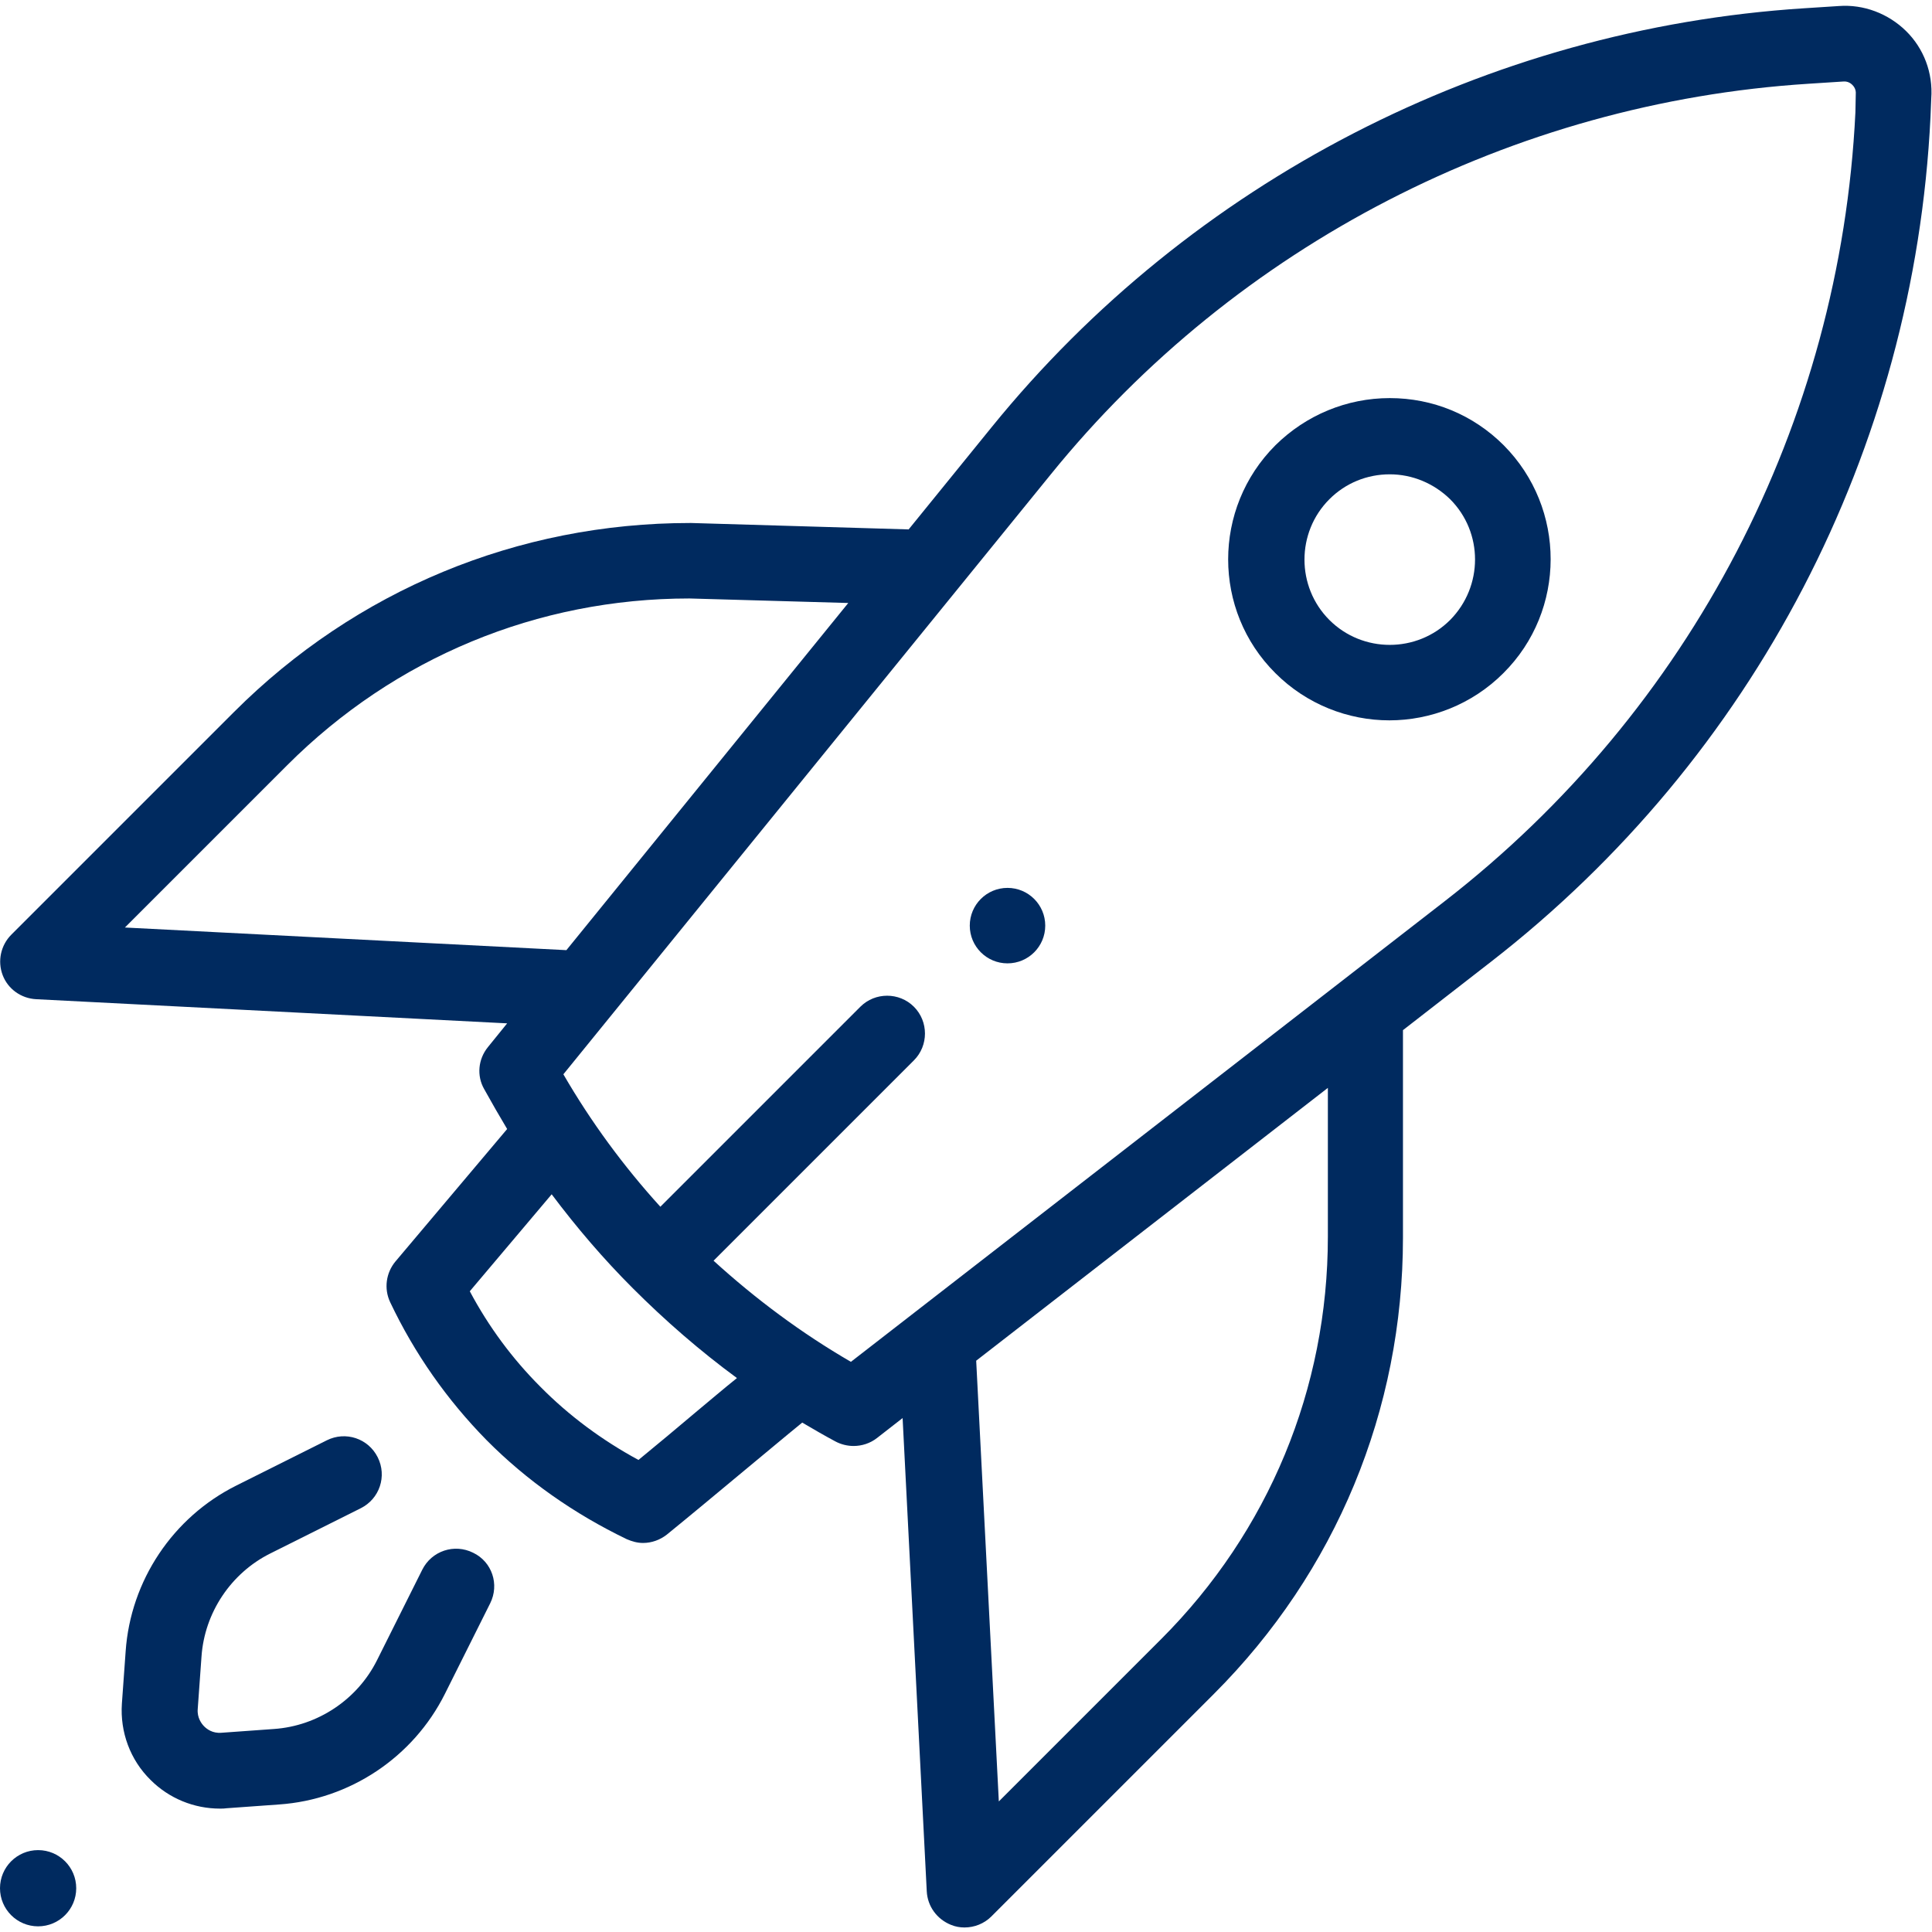
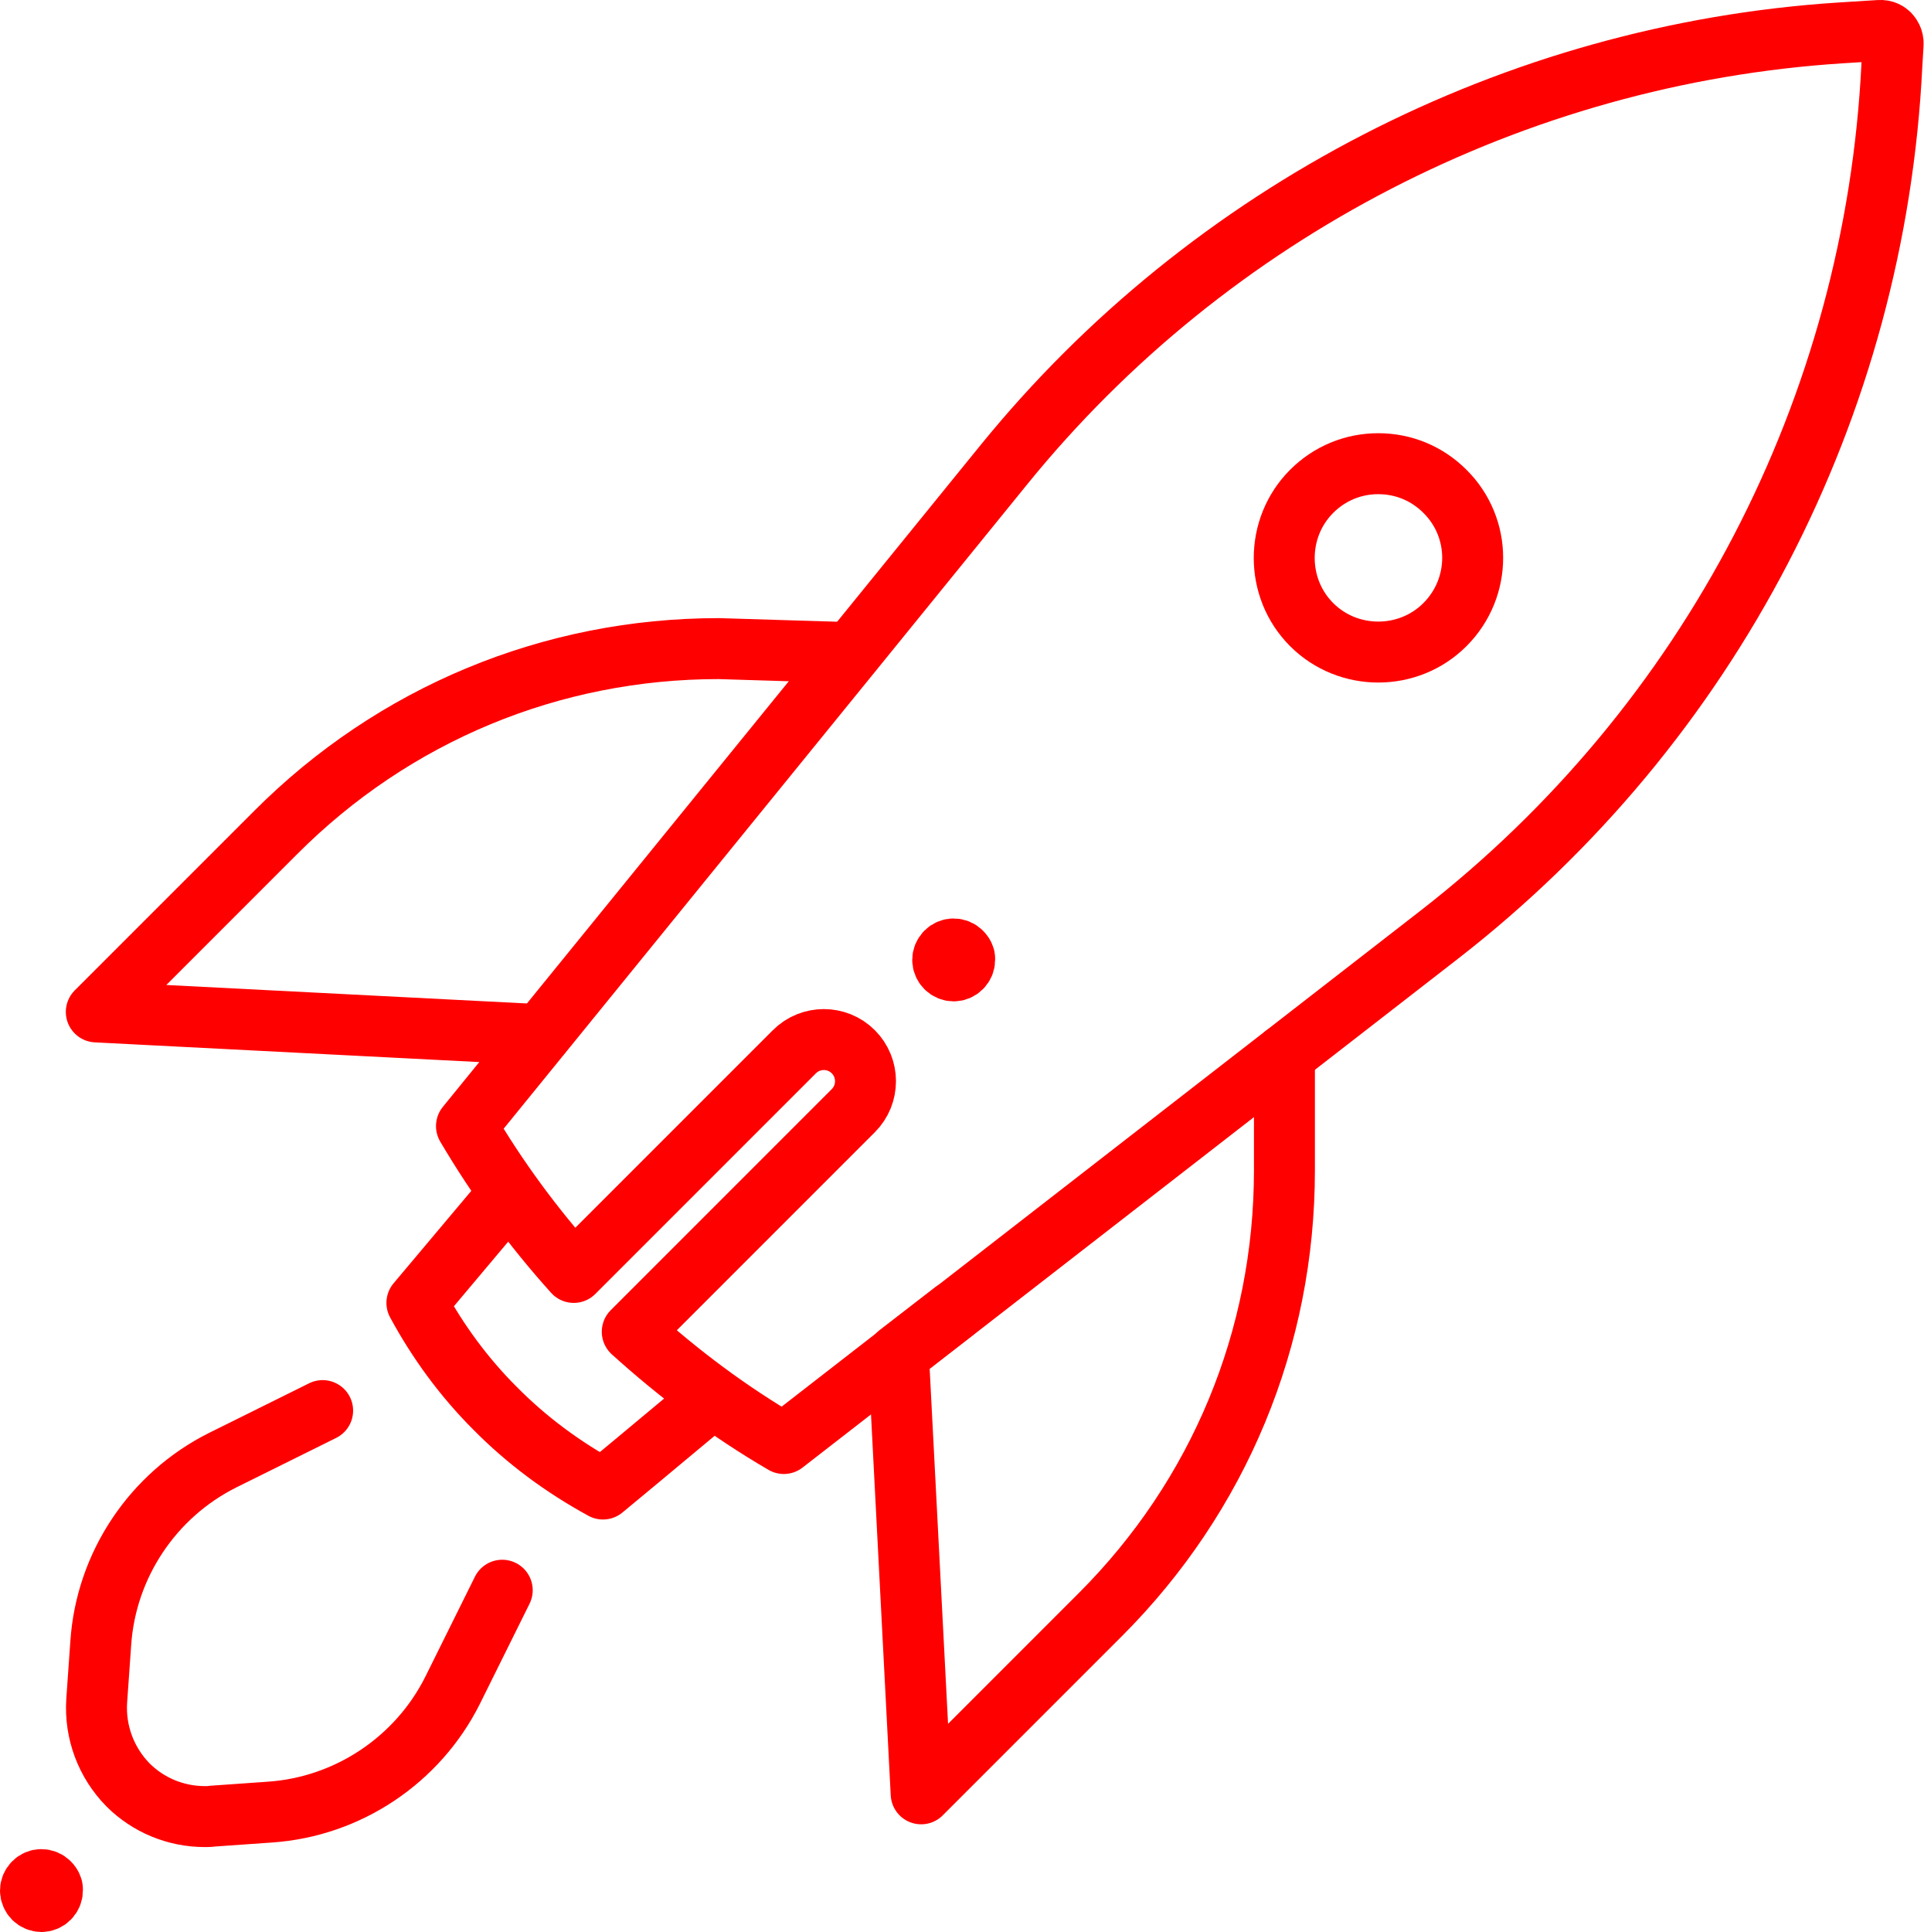
- <svg xmlns="http://www.w3.org/2000/svg" version="1.1" id="Layer_1" x="0px" y="0px" viewBox="0 0 512 512" style="enable-background:new 0 0 512 512;" xml:space="preserve">
+ <svg xmlns="http://www.w3.org/2000/svg" version="1.1" id="Слой_1" x="0px" y="0px" viewBox="0 0 473.4 475.4" style="enable-background:new 0 0 473.4 475.4;" xml:space="preserve">
  <style type="text/css">
- 	.st0{fill:#002A5F;}
+ 	.st0{fill:none;stroke:#FF0000;stroke-width:15;stroke-linecap:round;stroke-linejoin:round;}
</style>
  <g>
+     <path class="st0" d="M355.6,153.7c-9,9-23.8,9-32.8,0c-9-9-9-23.8,0-32.8c4.4-4.4,10.2-6.8,16.4-6.8c6.2,0,12,2.4,16.4,6.8   C364.7,129.9,364.7,144.6,355.6,153.7" />
+     <path class="st0" d="M79.4,347.1l-24.6,12.2c-17.2,8.6-28.7,25.8-30,45l-1,14.2c-0.5,7.7,2.3,15.2,7.7,20.7c5,5,11.8,7.8,18.9,7.8   c0.6,0,1.2,0,1.8-0.1l14.2-1c19.2-1.3,36.4-12.8,45-30l12.2-24.6" />
+     <path class="st0" d="M209.4,160.6l-32.5-1c-41.2,0-80,16.1-109.1,45.3L23.7,249l109.3,5.6 M234.7,322.7l-13.6,10.5 M221.1,333.3   l5.6,108.1l44.1-44.1c29.2-29.2,45.3-68,45.3-109.3v-28.4" />
+     <path class="st0" d="M465.9,10.9l-0.3,5c-4.1,84.3-44.7,162.3-111.4,214.1L192.9,355.2c-13.4-7.8-25.8-17.1-37.3-27.5l54.4-54.4   c4-4,4-10.5,0-14.5c-4-4-10.5-4-14.5,0l-54.3,54.3c-10-11.1-18.8-23.1-26.4-36l18.3-22.5l76.4-94l37.6-46.3   c50.6-62.3,125.7-101,205.8-106.2l9.6-0.6c1.3-0.1,2.1,0.5,2.5,0.9C465.3,8.8,466,9.6,465.9,10.9z" />
+     <path class="st0" d="M175.2,344.1c-3.5,2.9-7.2,6-10.8,9c-5.4,4.5-10.9,9.1-16,13.3c-9.9-5.4-18.8-12-26.6-19.9   c-7.6-7.6-14-16.3-19.2-25.9l22.2-26.4" />
    <g>
-       <circle class="st0" cx="10.1" cy="500.4" r="10.1" />
+       <g>
+         <path class="st0" d="M237.4,235.8c0-0.1,0-0.2-0.1-0.4c-0.1-0.4-0.4-0.8-0.7-1.1c-0.5-0.5-1.2-0.8-1.9-0.8     c-0.7,0-1.4,0.3-1.9,0.8c-0.5,0.5-0.8,1.2-0.8,1.9c0,0.7,0.3,1.4,0.8,1.9c0.5,0.5,1.2,0.8,1.9,0.8c0.7,0,1.4-0.3,1.9-0.8     c0.5-0.5,0.8-1.2,0.8-1.9C237.4,236,237.4,236,237.4,235.8" />
+       </g>
    </g>
-   </g>
-   <g>
    <g>
-       <circle class="st0" cx="267" cy="245.3" r="10" />
-     </g>
-   </g>
-   <g>
-     <g>
-       <path class="st0" d="M398.5,118c-8.1-8.1-18.8-12.5-30.2-12.5S346.1,110,338,118c-16.7,16.7-16.7,43.8,0,60.4    c8.3,8.3,19.3,12.5,30.2,12.5c10.9,0,21.9-4.2,30.2-12.5C415.1,161.8,415.1,134.7,398.5,118z M384.3,164.3c-8.8,8.8-23.2,8.8-32,0    c-8.8-8.8-8.8-23.2,0-32c4.3-4.3,10-6.6,16-6.6s11.7,2.4,16,6.6C393.1,141.1,393.1,155.4,384.3,164.3z" />
-     </g>
-   </g>
-   <g>
-     <g>
-       <path class="st0" d="M125.4,411.5c-5-2.5-11-0.5-13.5,4.5l-12,24c-5.2,10.4-15.7,17.4-27.3,18.2l-13.9,1c-2.4,0.2-3.9-1-4.6-1.7    s-1.9-2.3-1.7-4.6l1-13.9c0.8-11.6,7.8-22.1,18.2-27.3l24-12c5-2.5,7-8.5,4.5-13.5c-2.5-5-8.5-7-13.5-4.5l-24,12    c-16.8,8.4-28,25.2-29.3,43.9l-1,13.9c-0.5,7.5,2.2,14.9,7.6,20.2c4.9,4.9,11.5,7.6,18.4,7.6c0.6,0,1.2,0,1.8-0.1l13.9-1    c18.7-1.3,35.5-12.5,43.9-29.3l12-24C132.4,419.9,130.4,413.9,125.4,411.5z" />
-     </g>
-   </g>
-   <g>
-     <g>
-       <path class="st0" d="M505.1,8.2c-4.7-4.6-11.2-7.1-17.8-6.6l-9.3,0.6c-83.8,5.4-162.3,45.8-215.2,111l-22,27.1l-57.6-1.7    c-0.1,0-0.2,0-0.3,0c-45.7,0-88.6,17.8-120.9,50.1l-59,59c-2.8,2.8-3.7,7-2.3,10.7c1.4,3.7,4.9,6.2,8.9,6.4l124.8,6.4l-5.1,6.3    c-2.6,3.2-3,7.6-1,11.1c2,3.6,4,7.1,6.1,10.6l-29.6,35.1c-2.5,3-3.1,7.2-1.4,10.8c6.5,13.7,15.1,25.9,25.5,36.5    c10.7,10.8,23.3,19.6,37.2,26.3c1.4,0.6,2.8,1,4.3,1c2.3,0,4.5-0.8,6.3-2.2c6.4-5.2,13.7-11.3,20.8-17.2    c5.1-4.2,10.3-8.6,15.1-12.5c2.9,1.7,5.8,3.4,8.8,5c1.5,0.8,3.2,1.2,4.8,1.2c2.2,0,4.4-0.7,6.2-2.1l6.8-5.3l6.4,125.4    c0.2,4,2.7,7.4,6.4,8.9c1.2,0.5,2.4,0.7,3.6,0.7c2.6,0,5.2-1,7.1-2.9l59-59c32.3-32.3,50.1-75.2,50.1-120.9v-55l23.3-18.1    c69.7-54.1,112.2-135.7,116.5-223.9l0.2-4.9C512.3,19.3,509.8,12.8,505.1,8.2z M33.1,245.8l43-43c28.5-28.5,66.3-44.2,106.6-44.2    l42.1,1.2l-74.7,92L33.1,245.8z M184.8,373.9c-5.2,4.4-10.6,8.9-15.6,13c-9.6-5.2-18.4-11.7-26-19.4c-7.4-7.4-13.7-15.9-18.7-25.3    l21.7-25.7c6.6,8.8,13.7,17.1,21.5,24.9c0,0,0,0,0,0c0,0,0,0,0,0c0,0,0,0,0,0c8.6,8.6,17.8,16.6,27.6,23.8    C191.8,368,188.3,371,184.8,373.9z M351.9,327.7c0,40.3-15.7,78.2-44.2,106.7l-43,43l-6-116.8l93.2-72.3L351.9,327.7L351.9,327.7z     M491.7,29.8c-4,82.3-43.7,158.5-108.8,209L225.5,360.9c-13.1-7.6-25.2-16.6-36.4-26.8l53.1-53.1c3.9-3.9,3.9-10.3,0-14.2    c-3.9-3.9-10.3-3.9-14.2,0l-53,53c-9.8-10.8-18.4-22.5-25.7-35.1l129.1-158.9C327.7,64.9,401,27.2,479.2,22.2l9.3-0.6    c1.2-0.1,2,0.5,2.4,0.9c0.4,0.4,1,1.2,0.9,2.4L491.7,29.8z" />
+       <g>
+         <path class="st0" d="M12.9,464.8c0-0.1,0-0.2-0.1-0.4c-0.1-0.4-0.4-0.8-0.7-1.1c-0.5-0.5-1.2-0.8-1.9-0.8c-0.7,0-1.4,0.3-1.9,0.8     c-0.5,0.5-0.8,1.2-0.8,1.9s0.3,1.4,0.8,1.9c0.5,0.5,1.2,0.8,1.9,0.8c0.7,0,1.4-0.3,1.9-0.8c0.5-0.5,0.8-1.2,0.8-1.9     C12.9,465.1,12.9,465,12.9,464.8" />
+       </g>
    </g>
  </g>
</svg>
